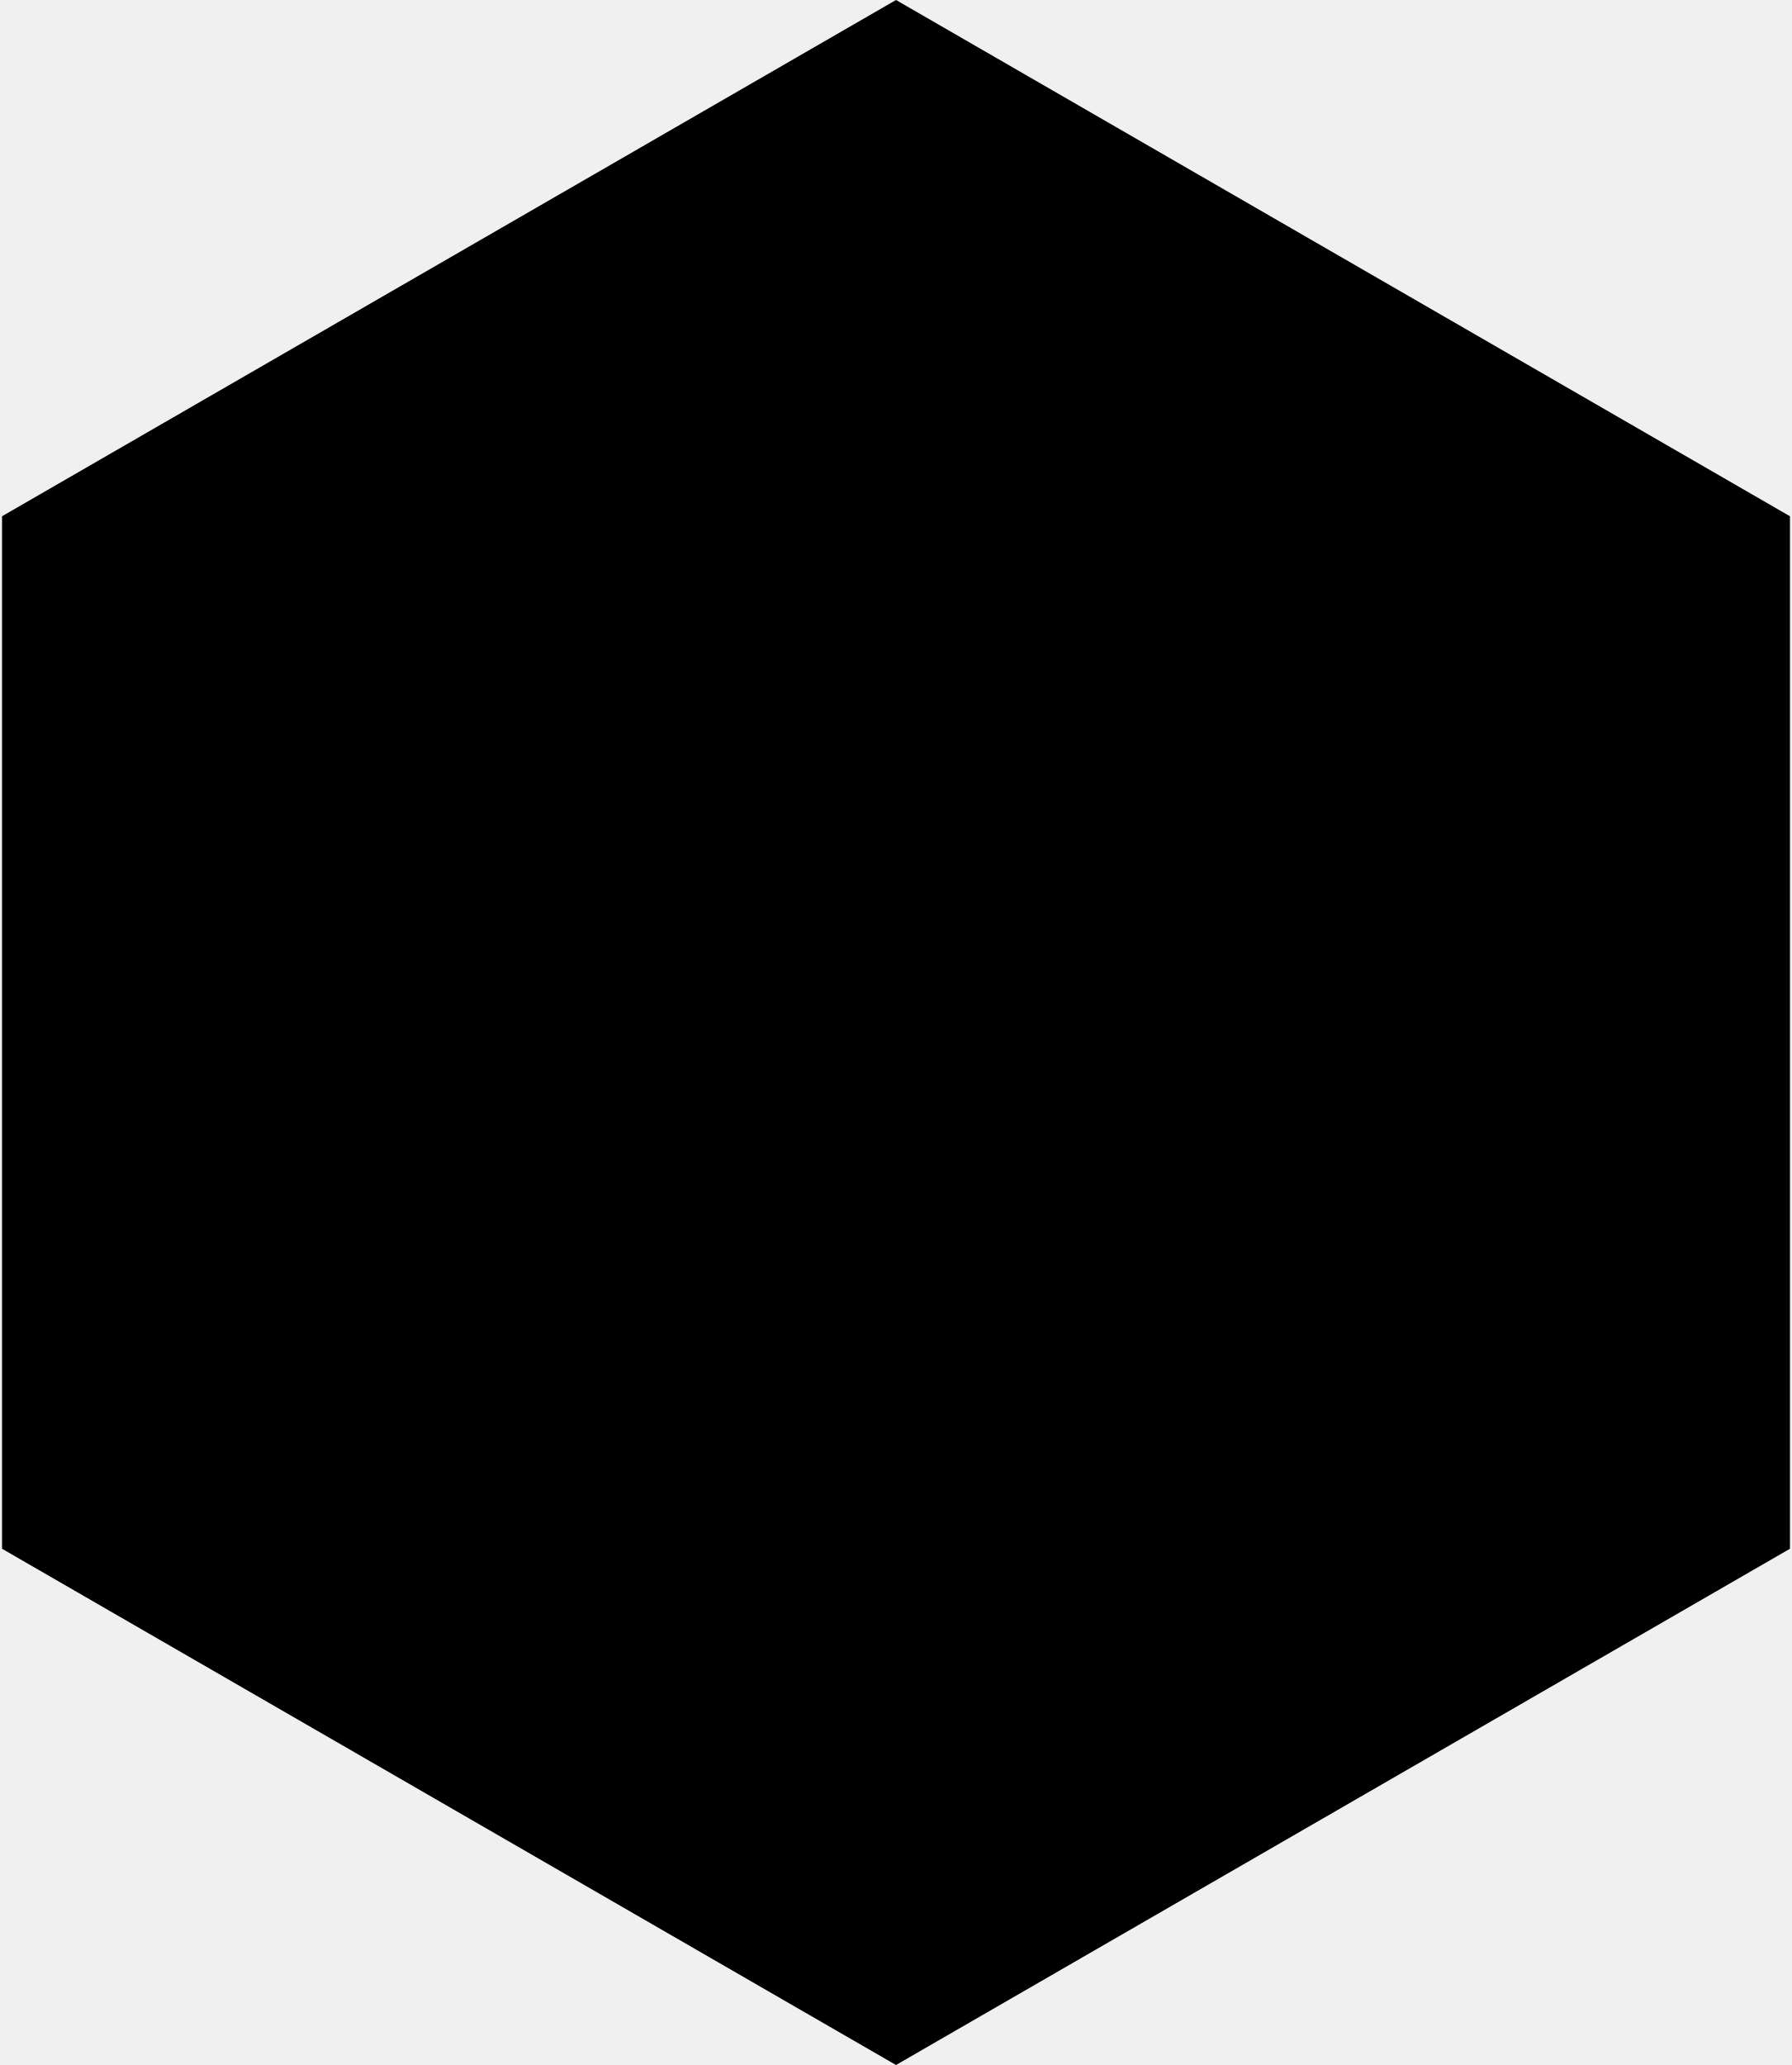
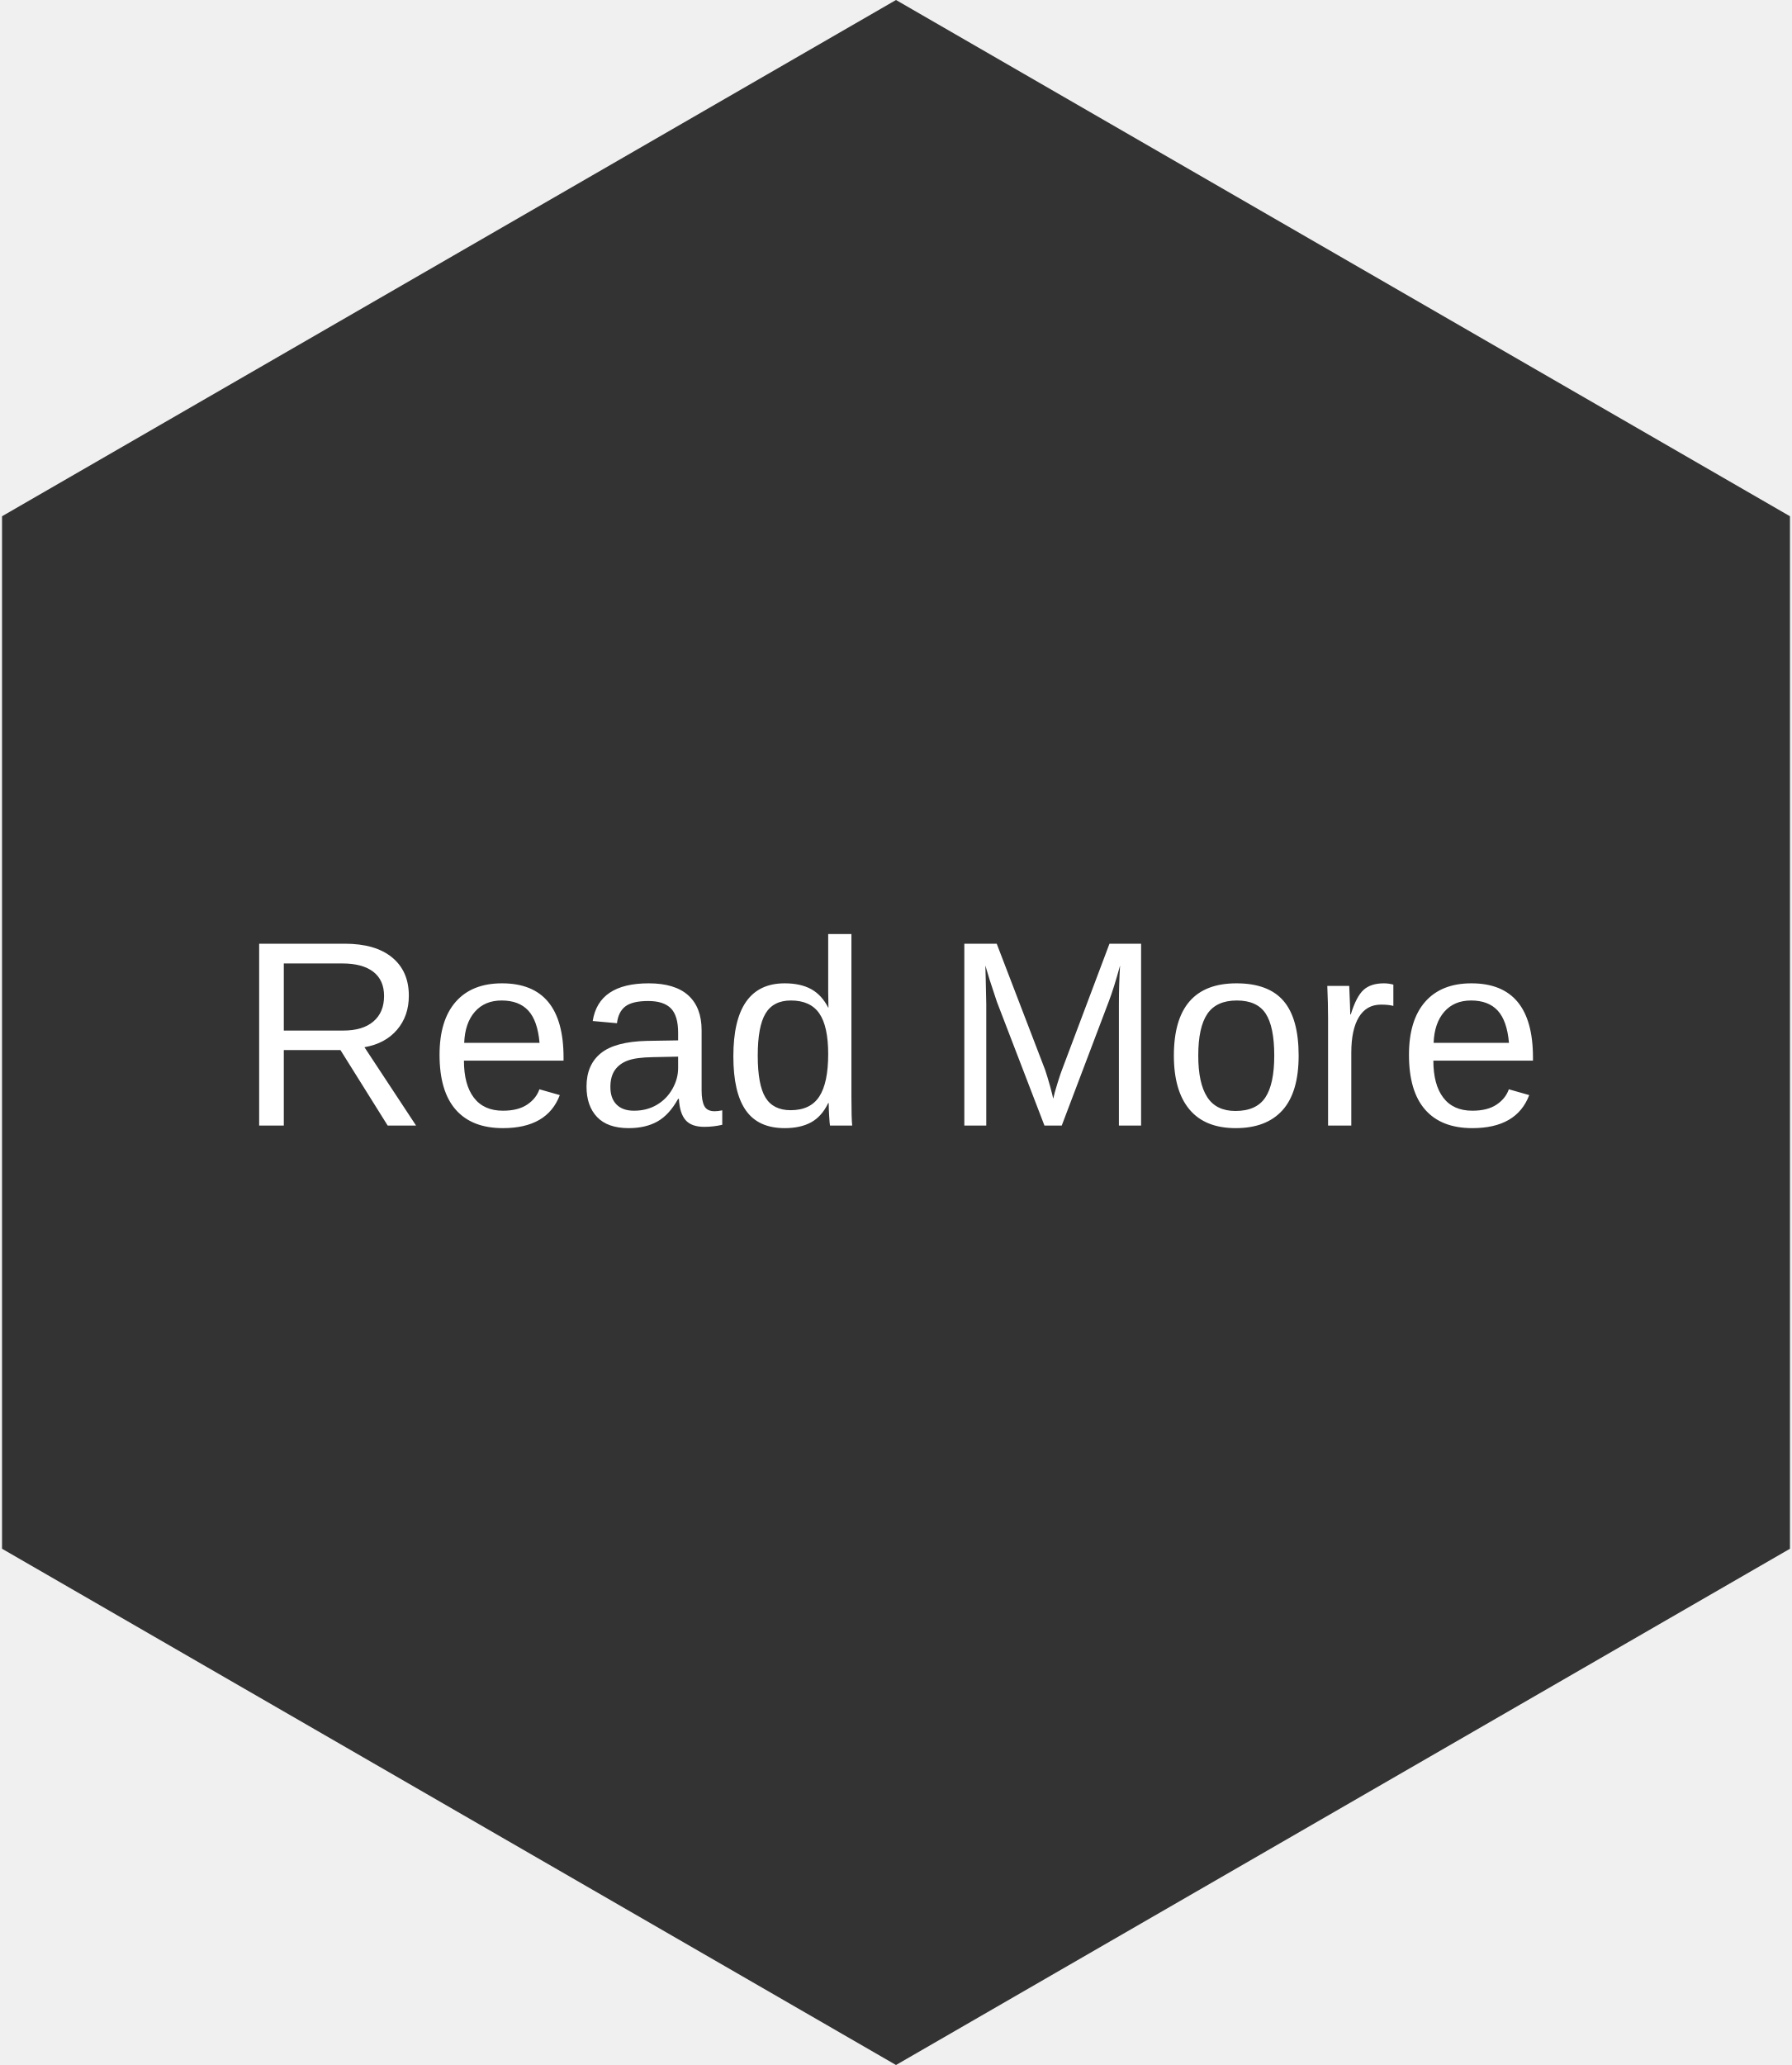
<svg xmlns="http://www.w3.org/2000/svg" width="100%" height="100%" viewBox="0 0 434 500" version="1.1" xml:space="preserve" style="fill-rule:evenodd;clip-rule:evenodd;stroke-linejoin:round;stroke-miterlimit:1.414;">
-   <path d="M217,0l216.506,125l0,250l-216.506,125l-216.506,-125l0,-250l216.506,-125Z" />
+   <g>
+     <path d="M217,0l216.506,125l0,250l-216.506,125l-216.506,-125l0,-250l216.506,-125Z" style="fill:#333;" />
+     <text x="57.516px" y="272.531px" style="font-family:'ArialMT', 'Arial', sans-serif;font-size:64px;fill:#fff;">Read More</text>
+   </g>
</svg>
